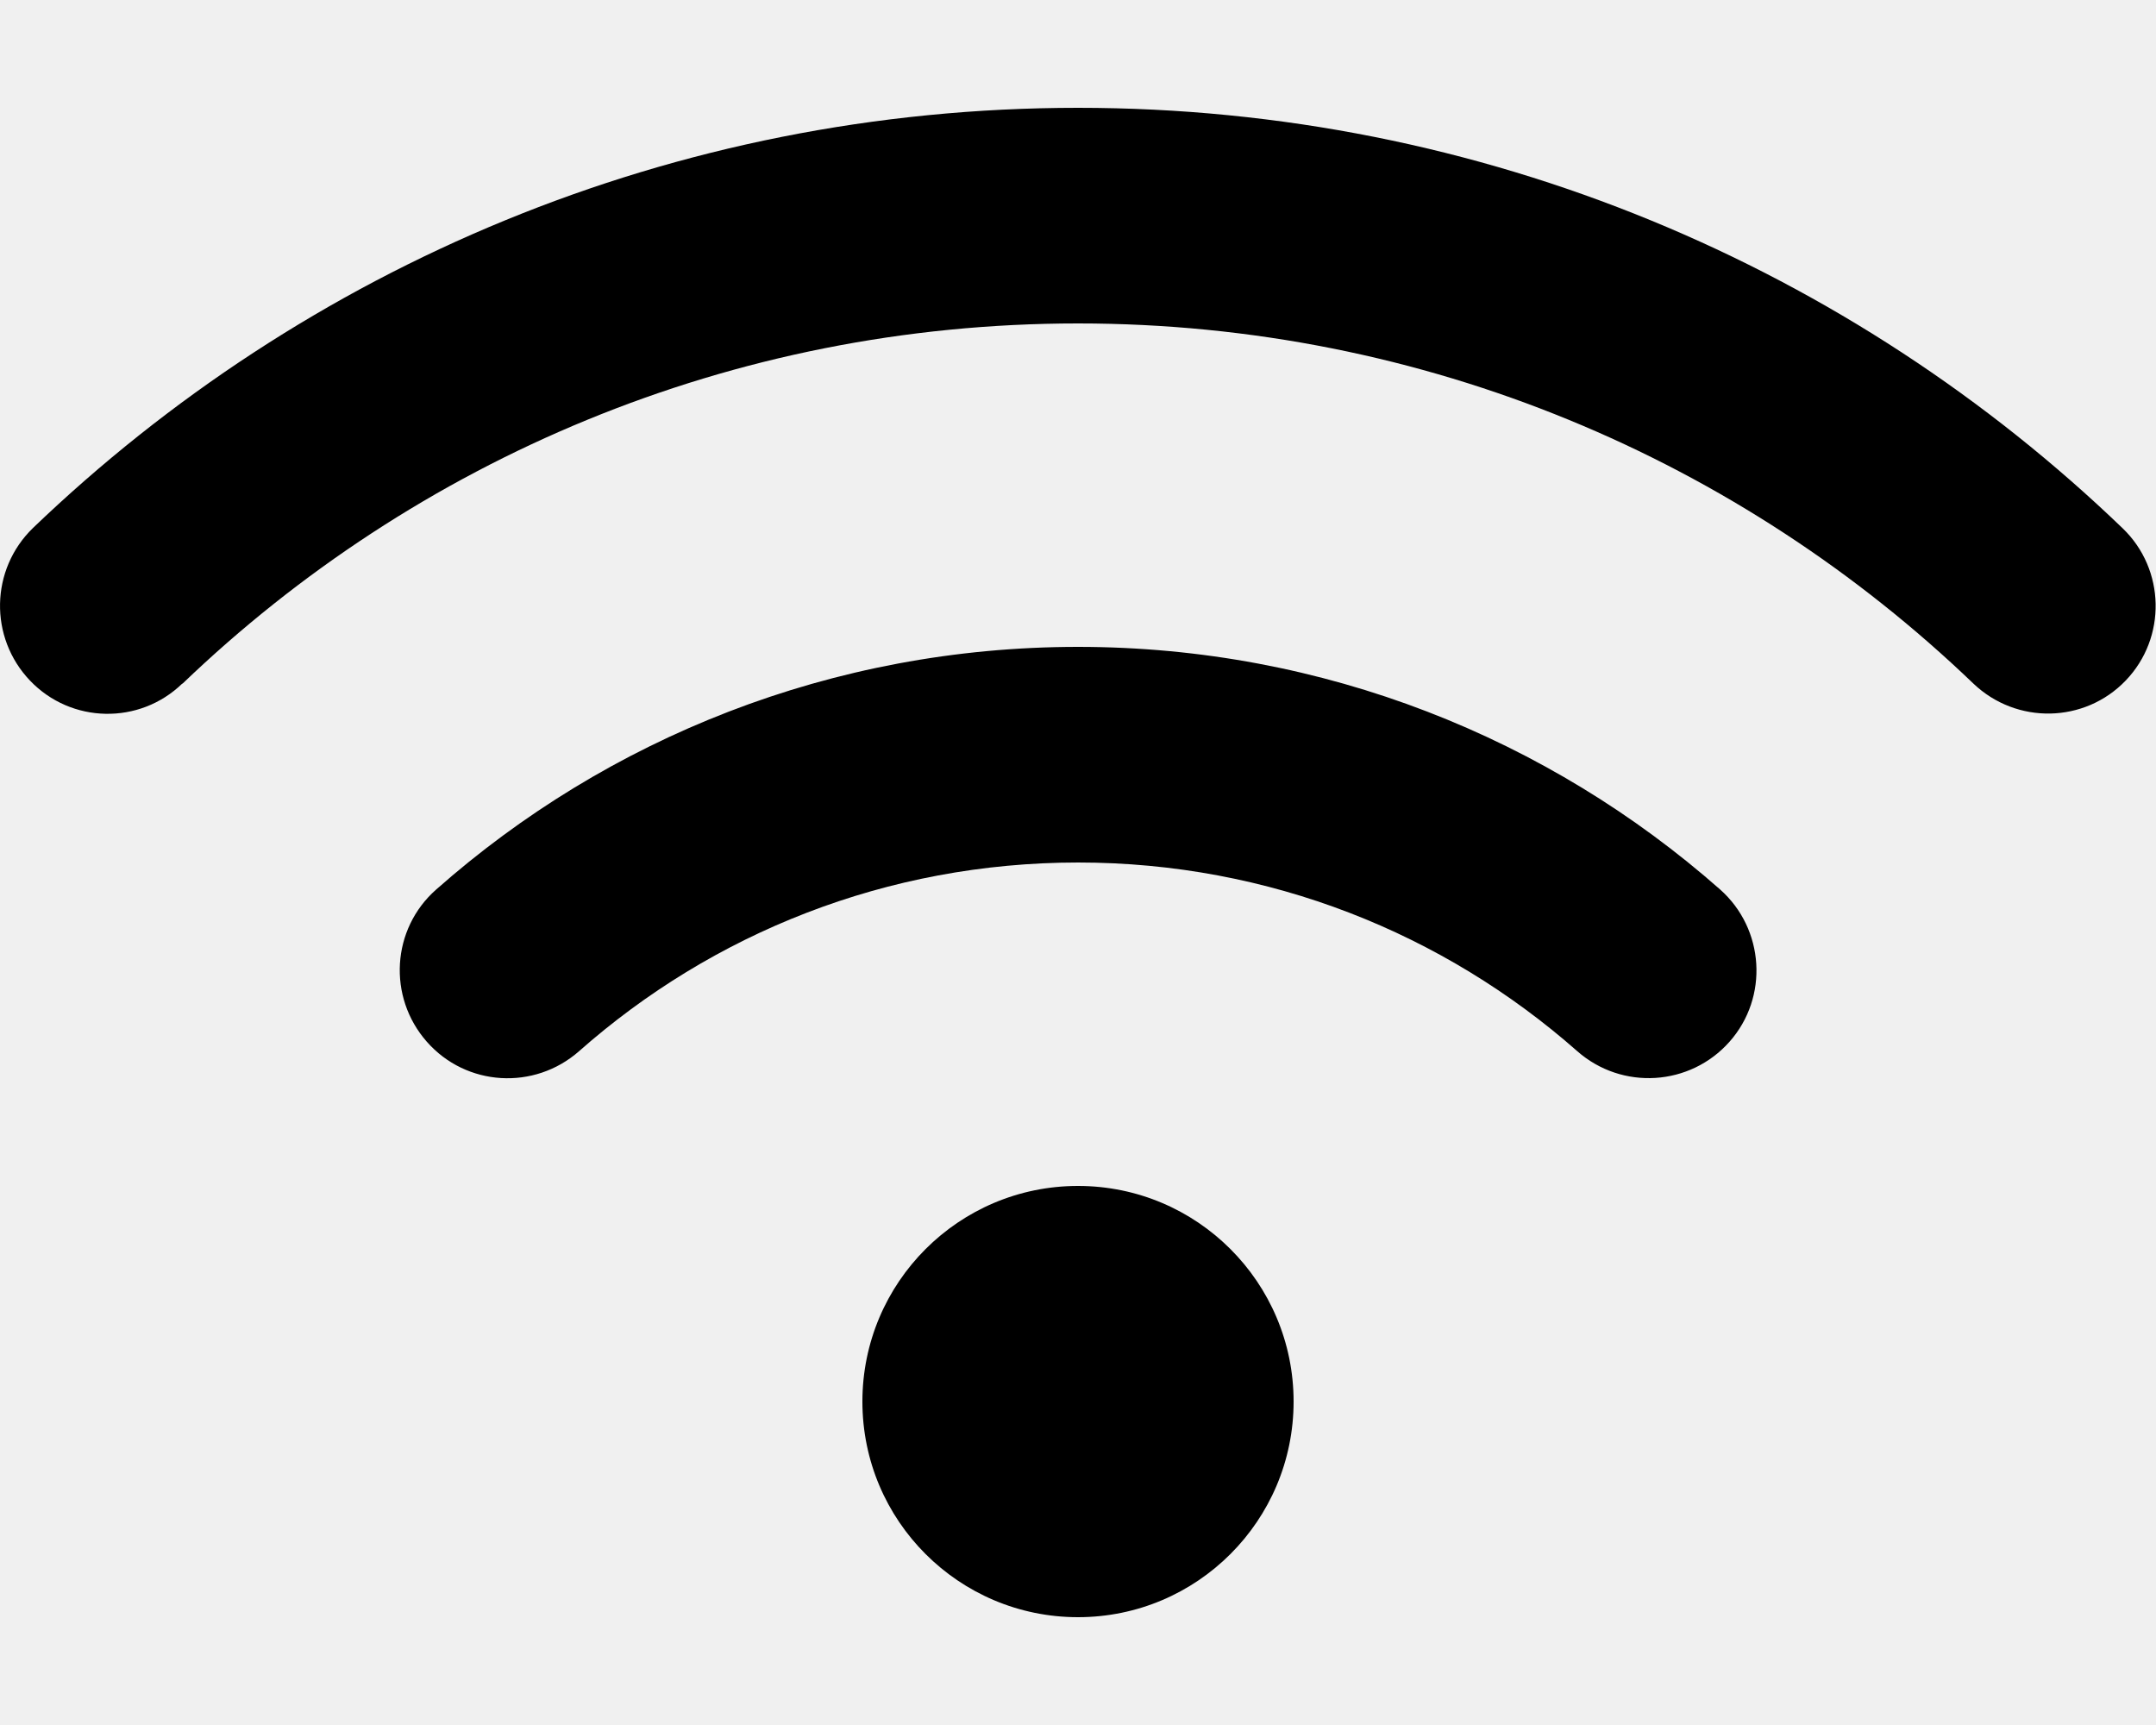
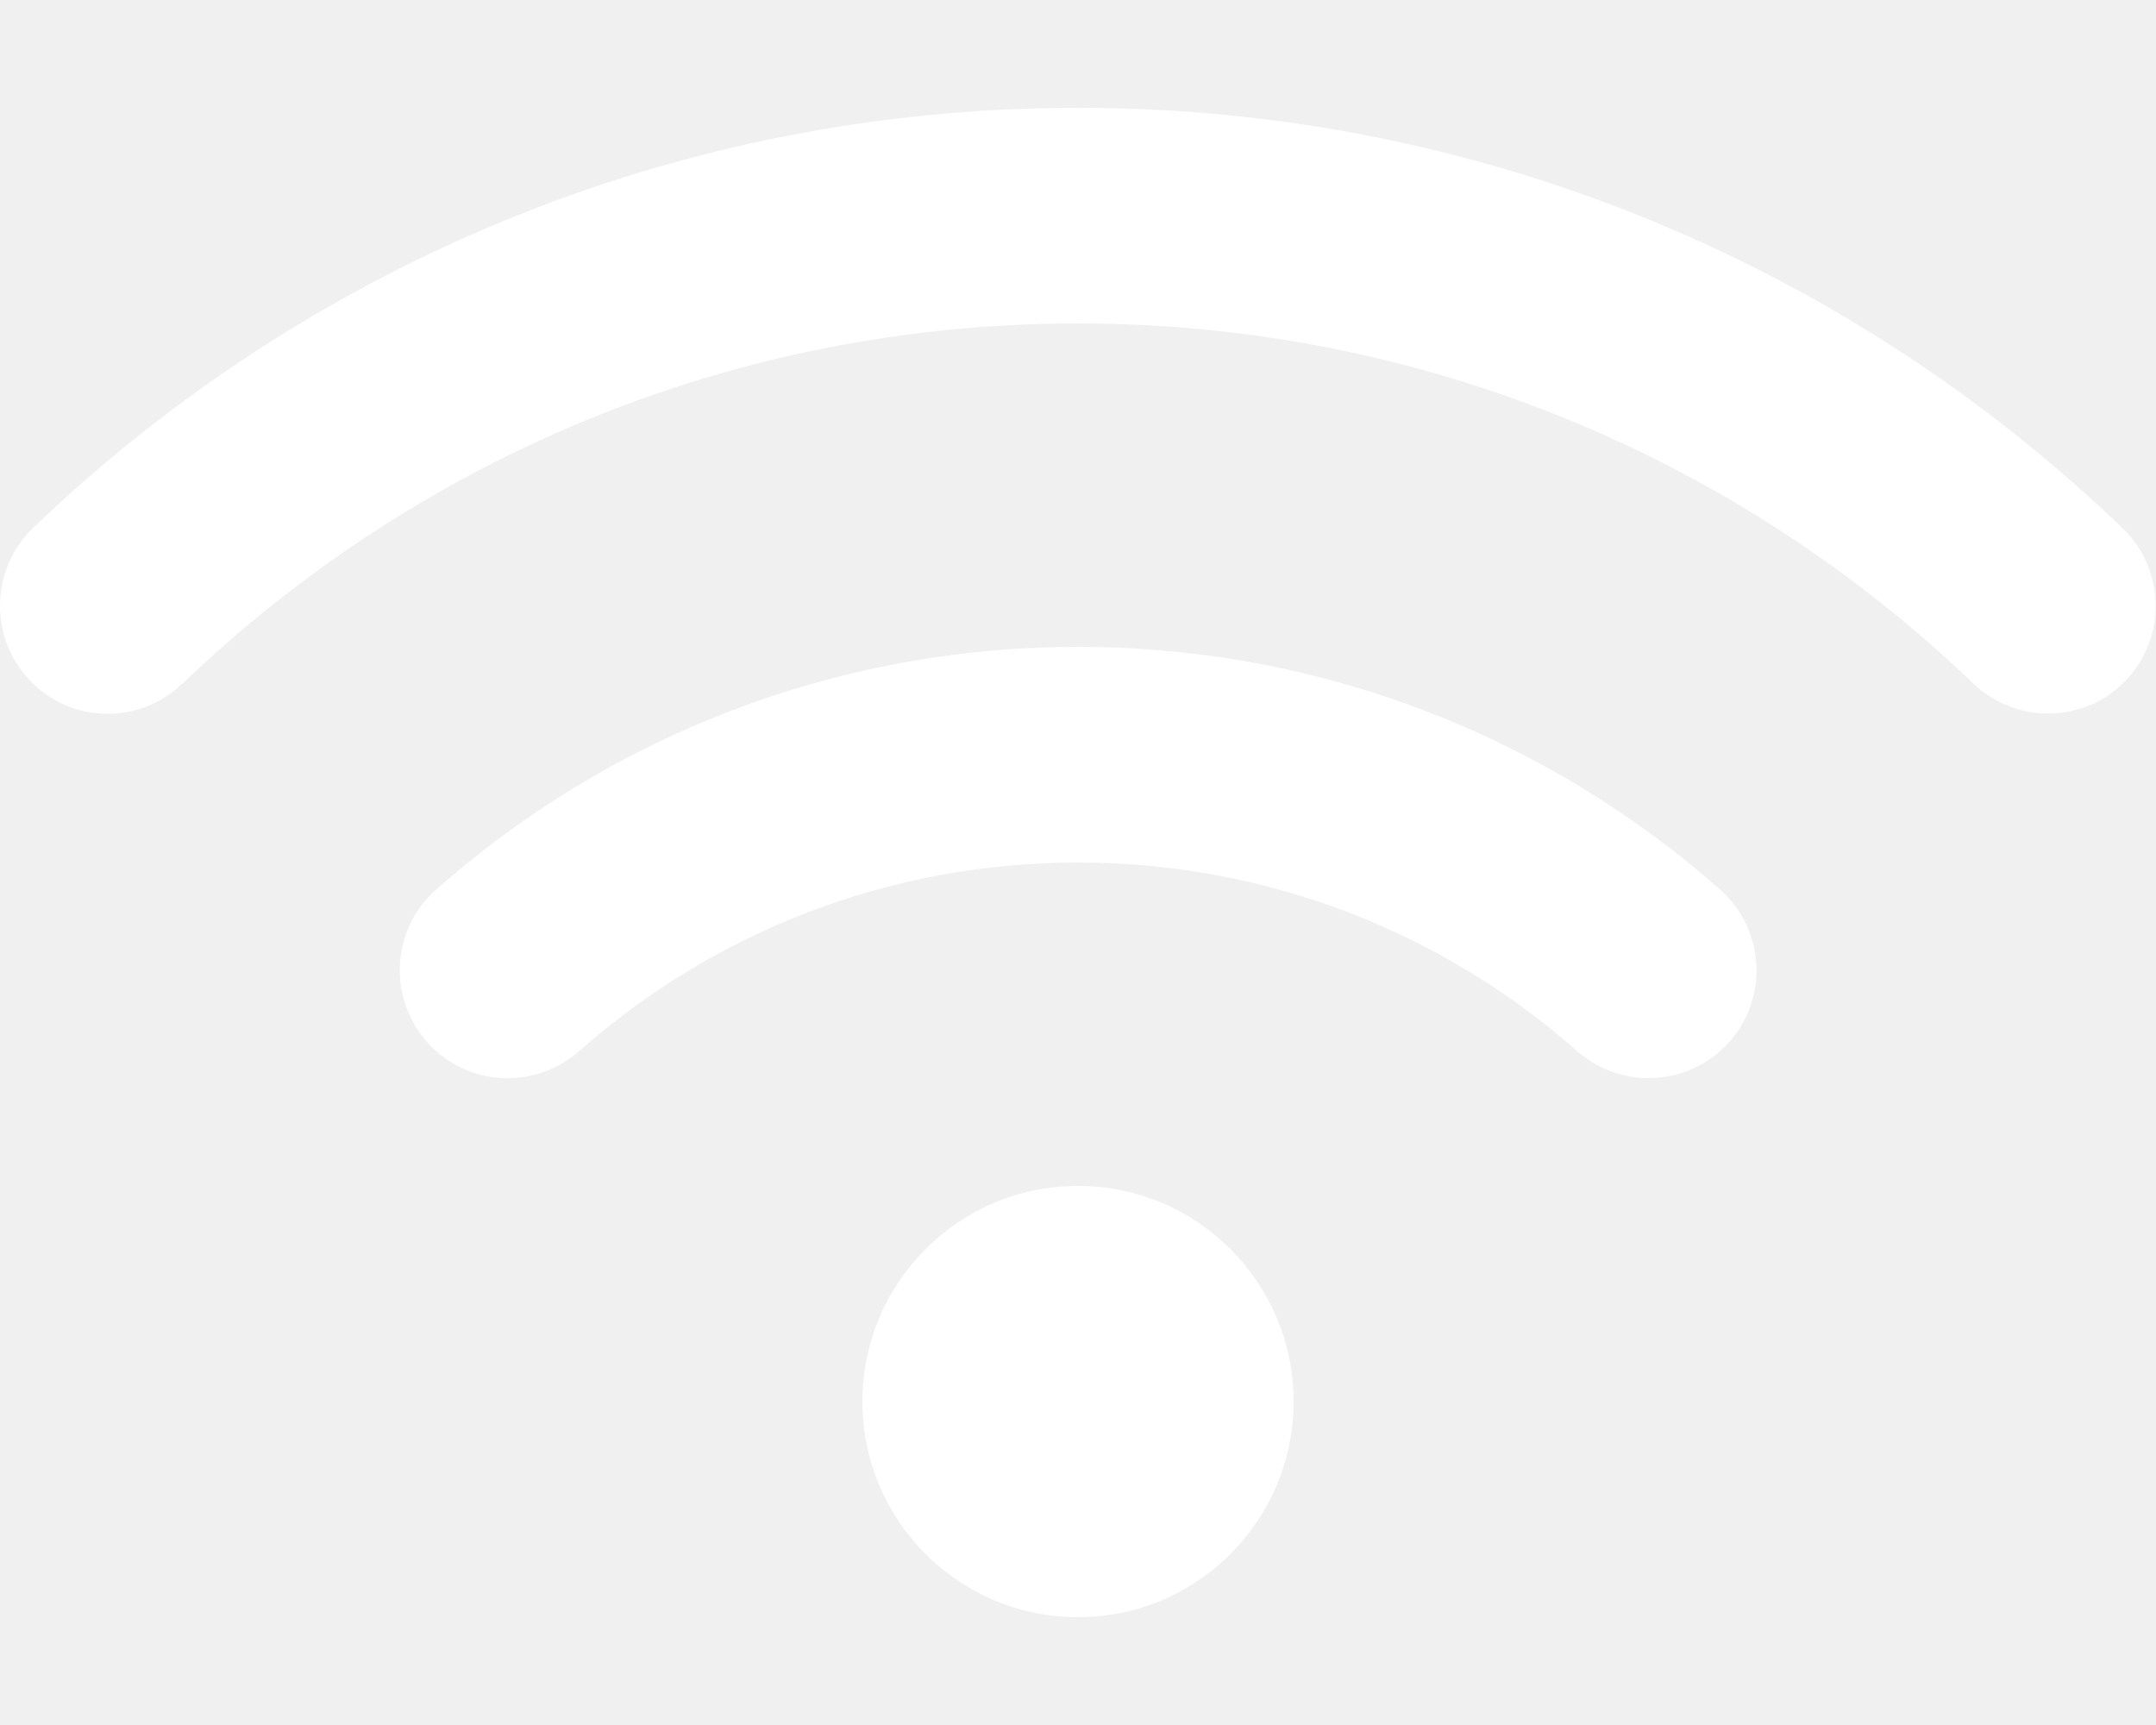
<svg xmlns="http://www.w3.org/2000/svg" viewBox="0 0 640 512">
-   <path d="M54.2 202.9C123.2 136.7 216.8 96 320 96s196.8 40.7 265.8 106.9c12.8 12.2 33 11.8 45.2-.9s11.8-33-.9-45.2C549.7 79.5 440.4 32 320 32S90.3 79.5 9.8 156.7C-2.9 169-3.3 189.2 8.9 202s32.5 13.2 45.2 .9zM320 256c56.8 0 108.6 21.1 148.2 56c13.3 11.7 33.5 10.4 45.2-2.8s10.4-33.5-2.8-45.2C459.8 219.2 393 192 320 192s-139.8 27.2-190.5 72c-13.3 11.7-14.5 31.9-2.8 45.2s31.9 14.5 45.2 2.8c39.5-34.9 91.3-56 148.2-56zm64 160a64 64 0 1 0 -128 0 64 64 0 1 0 128 0z" />
+   <path fill="white" d="M54.2 202.9C123.2 136.7 216.8 96 320 96s196.8 40.7 265.8 106.9c12.8 12.2 33 11.8 45.2-.9s11.8-33-.9-45.2C549.7 79.5 440.4 32 320 32S90.3 79.5 9.8 156.7C-2.9 169-3.3 189.2 8.9 202s32.5 13.2 45.2 .9zM320 256c56.8 0 108.6 21.1 148.2 56c13.3 11.7 33.5 10.4 45.2-2.8s10.4-33.5-2.8-45.2C459.8 219.2 393 192 320 192s-139.8 27.2-190.5 72c-13.3 11.7-14.5 31.9-2.8 45.2s31.9 14.5 45.2 2.8c39.5-34.9 91.3-56 148.2-56zm64 160a64 64 0 1 0 -128 0 64 64 0 1 0 128 0z" />
</svg>
